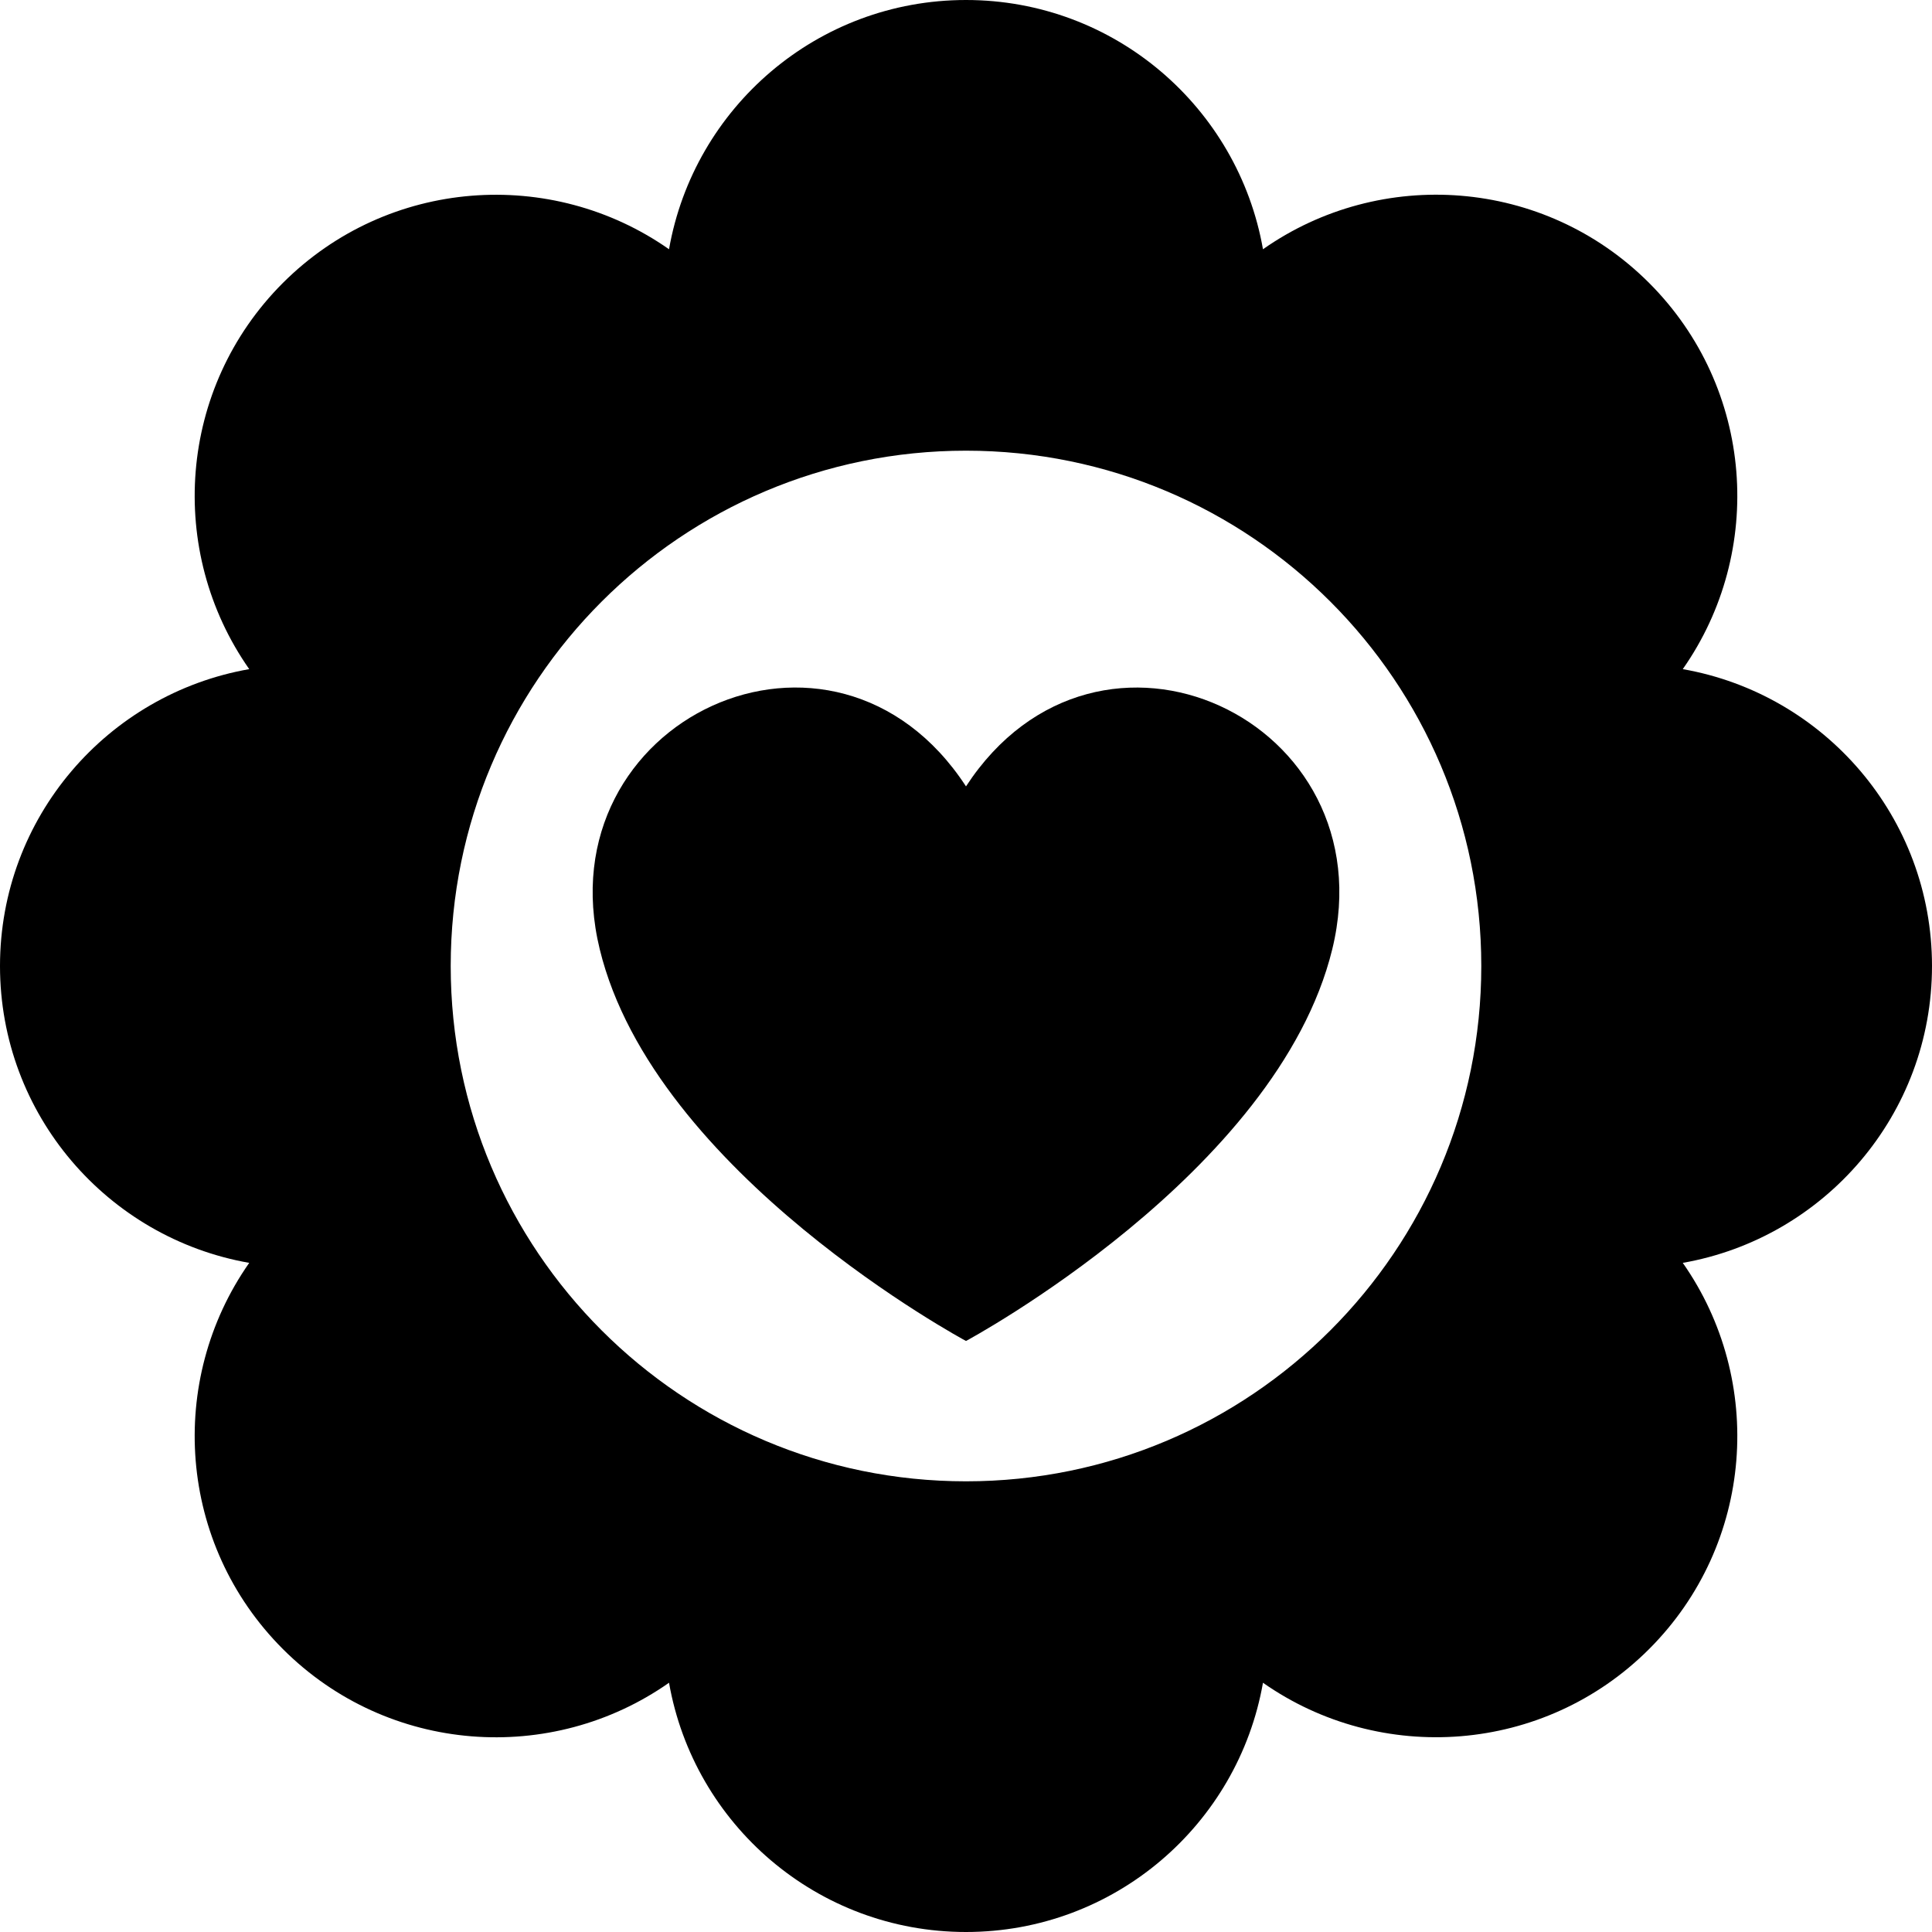
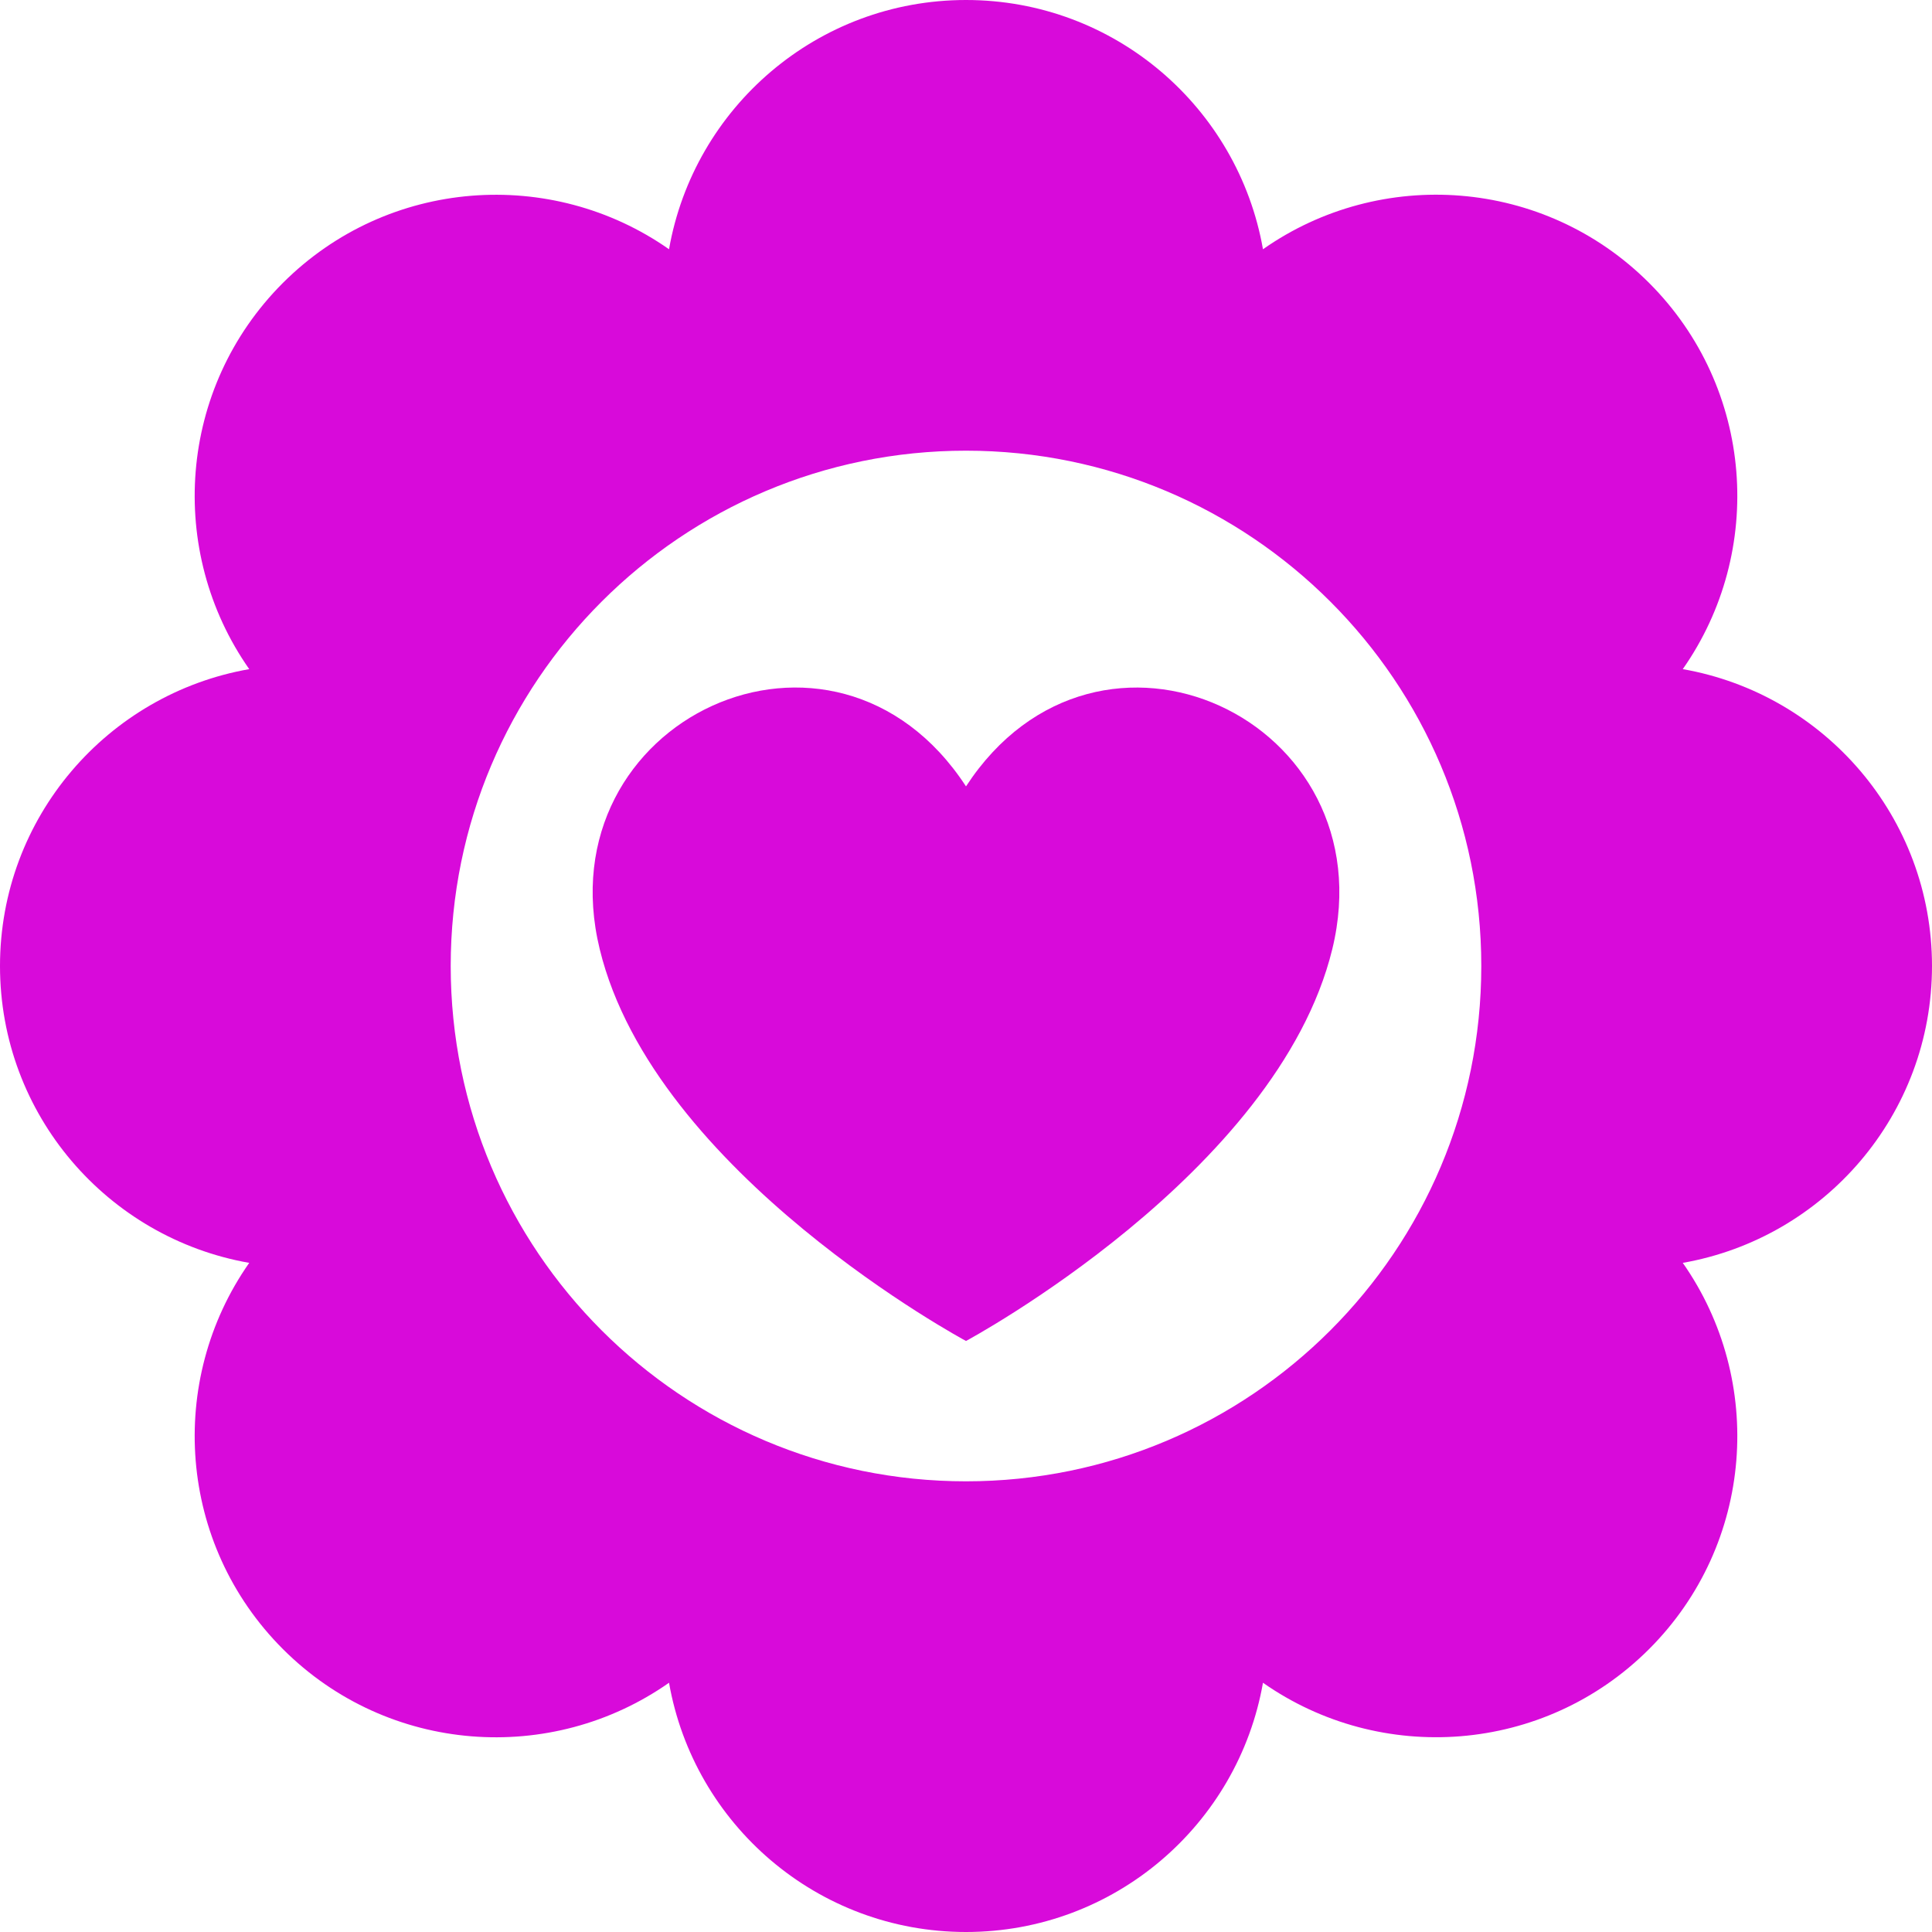
<svg xmlns="http://www.w3.org/2000/svg" viewBox="0 0 70 70" fill="none" x="0" y="0">
  <g id="Vector_2">
-     <path d="M70,35c0,-5.389 -3.9,-9.856 -9.03,-10.756c2.99,-4.264 2.59,-10.182 -1.22,-13.993c-3.81,-3.81 -9.73,-4.211 -13.99,-1.22c-0.9,-5.13 -5.37,-9.031 -10.76,-9.031c-5.39,0 -9.86,3.901 -10.76,9.031c-4.26,-2.988 -10.18,-2.587 -13.99,1.22c-3.81,3.811 -4.21,9.728 -1.22,13.993c-5.13,0.9 -9.03,5.368 -9.03,10.756c0,5.388 3.9,9.856 9.03,10.756c-2.99,4.264 -2.59,10.182 1.22,13.993c3.81,3.81 9.73,4.211 13.99,1.22c0.9,5.13 5.37,9.031 10.76,9.031c5.39,0 9.86,-3.901 10.76,-9.031c4.26,2.988 10.18,2.587 13.99,-1.22c3.81,-3.811 4.21,-9.728 1.22,-13.993c5.13,-0.9 9.03,-5.368 9.03,-10.756zM35,53.671c-10.31,0 -18.67,-8.359 -18.67,-18.671c0,-10.312 8.36,-18.671 18.67,-18.671c10.31,0 18.67,8.359 18.67,18.671c0,10.312 -8.36,18.671 -18.67,18.671z" fill="currentColor" />
-     <path d="M35,28.492c-4.79,-7.34 -15.3,-2.414 -13.27,5.902c1.98,8.138 13.27,14.192 13.27,14.192c0,0 11.28,-6.053 13.27,-14.192c2.03,-8.316 -8.48,-13.24 -13.27,-5.902z" fill="currentColor" />
+     <path d="M70,35c0,-5.389 -3.9,-9.856 -9.03,-10.756c2.99,-4.264 2.59,-10.182 -1.22,-13.993c-3.81,-3.81 -9.73,-4.211 -13.99,-1.22c-0.9,-5.13 -5.37,-9.031 -10.76,-9.031c-5.39,0 -9.86,3.901 -10.76,9.031c-4.26,-2.988 -10.18,-2.587 -13.99,1.22c-3.81,3.811 -4.21,9.728 -1.22,13.993c-5.13,0.9 -9.03,5.368 -9.03,10.756c0,5.388 3.9,9.856 9.03,10.756c-2.99,4.264 -2.59,10.182 1.22,13.993c3.81,3.81 9.73,4.211 13.99,1.22c0.9,5.13 5.37,9.031 10.76,9.031c5.39,0 9.86,-3.901 10.76,-9.031c4.26,2.988 10.18,2.587 13.99,-1.22c3.81,-3.811 4.21,-9.728 1.22,-13.993c5.13,-0.9 9.03,-5.368 9.03,-10.756zM35,53.671c-10.31,0 -18.67,-8.359 -18.67,-18.671c0,-10.312 8.36,-18.671 18.67,-18.671c10.31,0 18.67,8.359 18.67,18.671c0,10.312 -8.36,18.671 -18.67,18.671z" fill="#D80ADA" />
+     <path d="M35,28.492c-4.79,-7.34 -15.3,-2.414 -13.27,5.902c1.98,8.138 13.27,14.192 13.27,14.192c0,0 11.28,-6.053 13.27,-14.192c2.03,-8.316 -8.48,-13.24 -13.27,-5.902z" fill="#D80ADA" />
  </g>
</svg>
